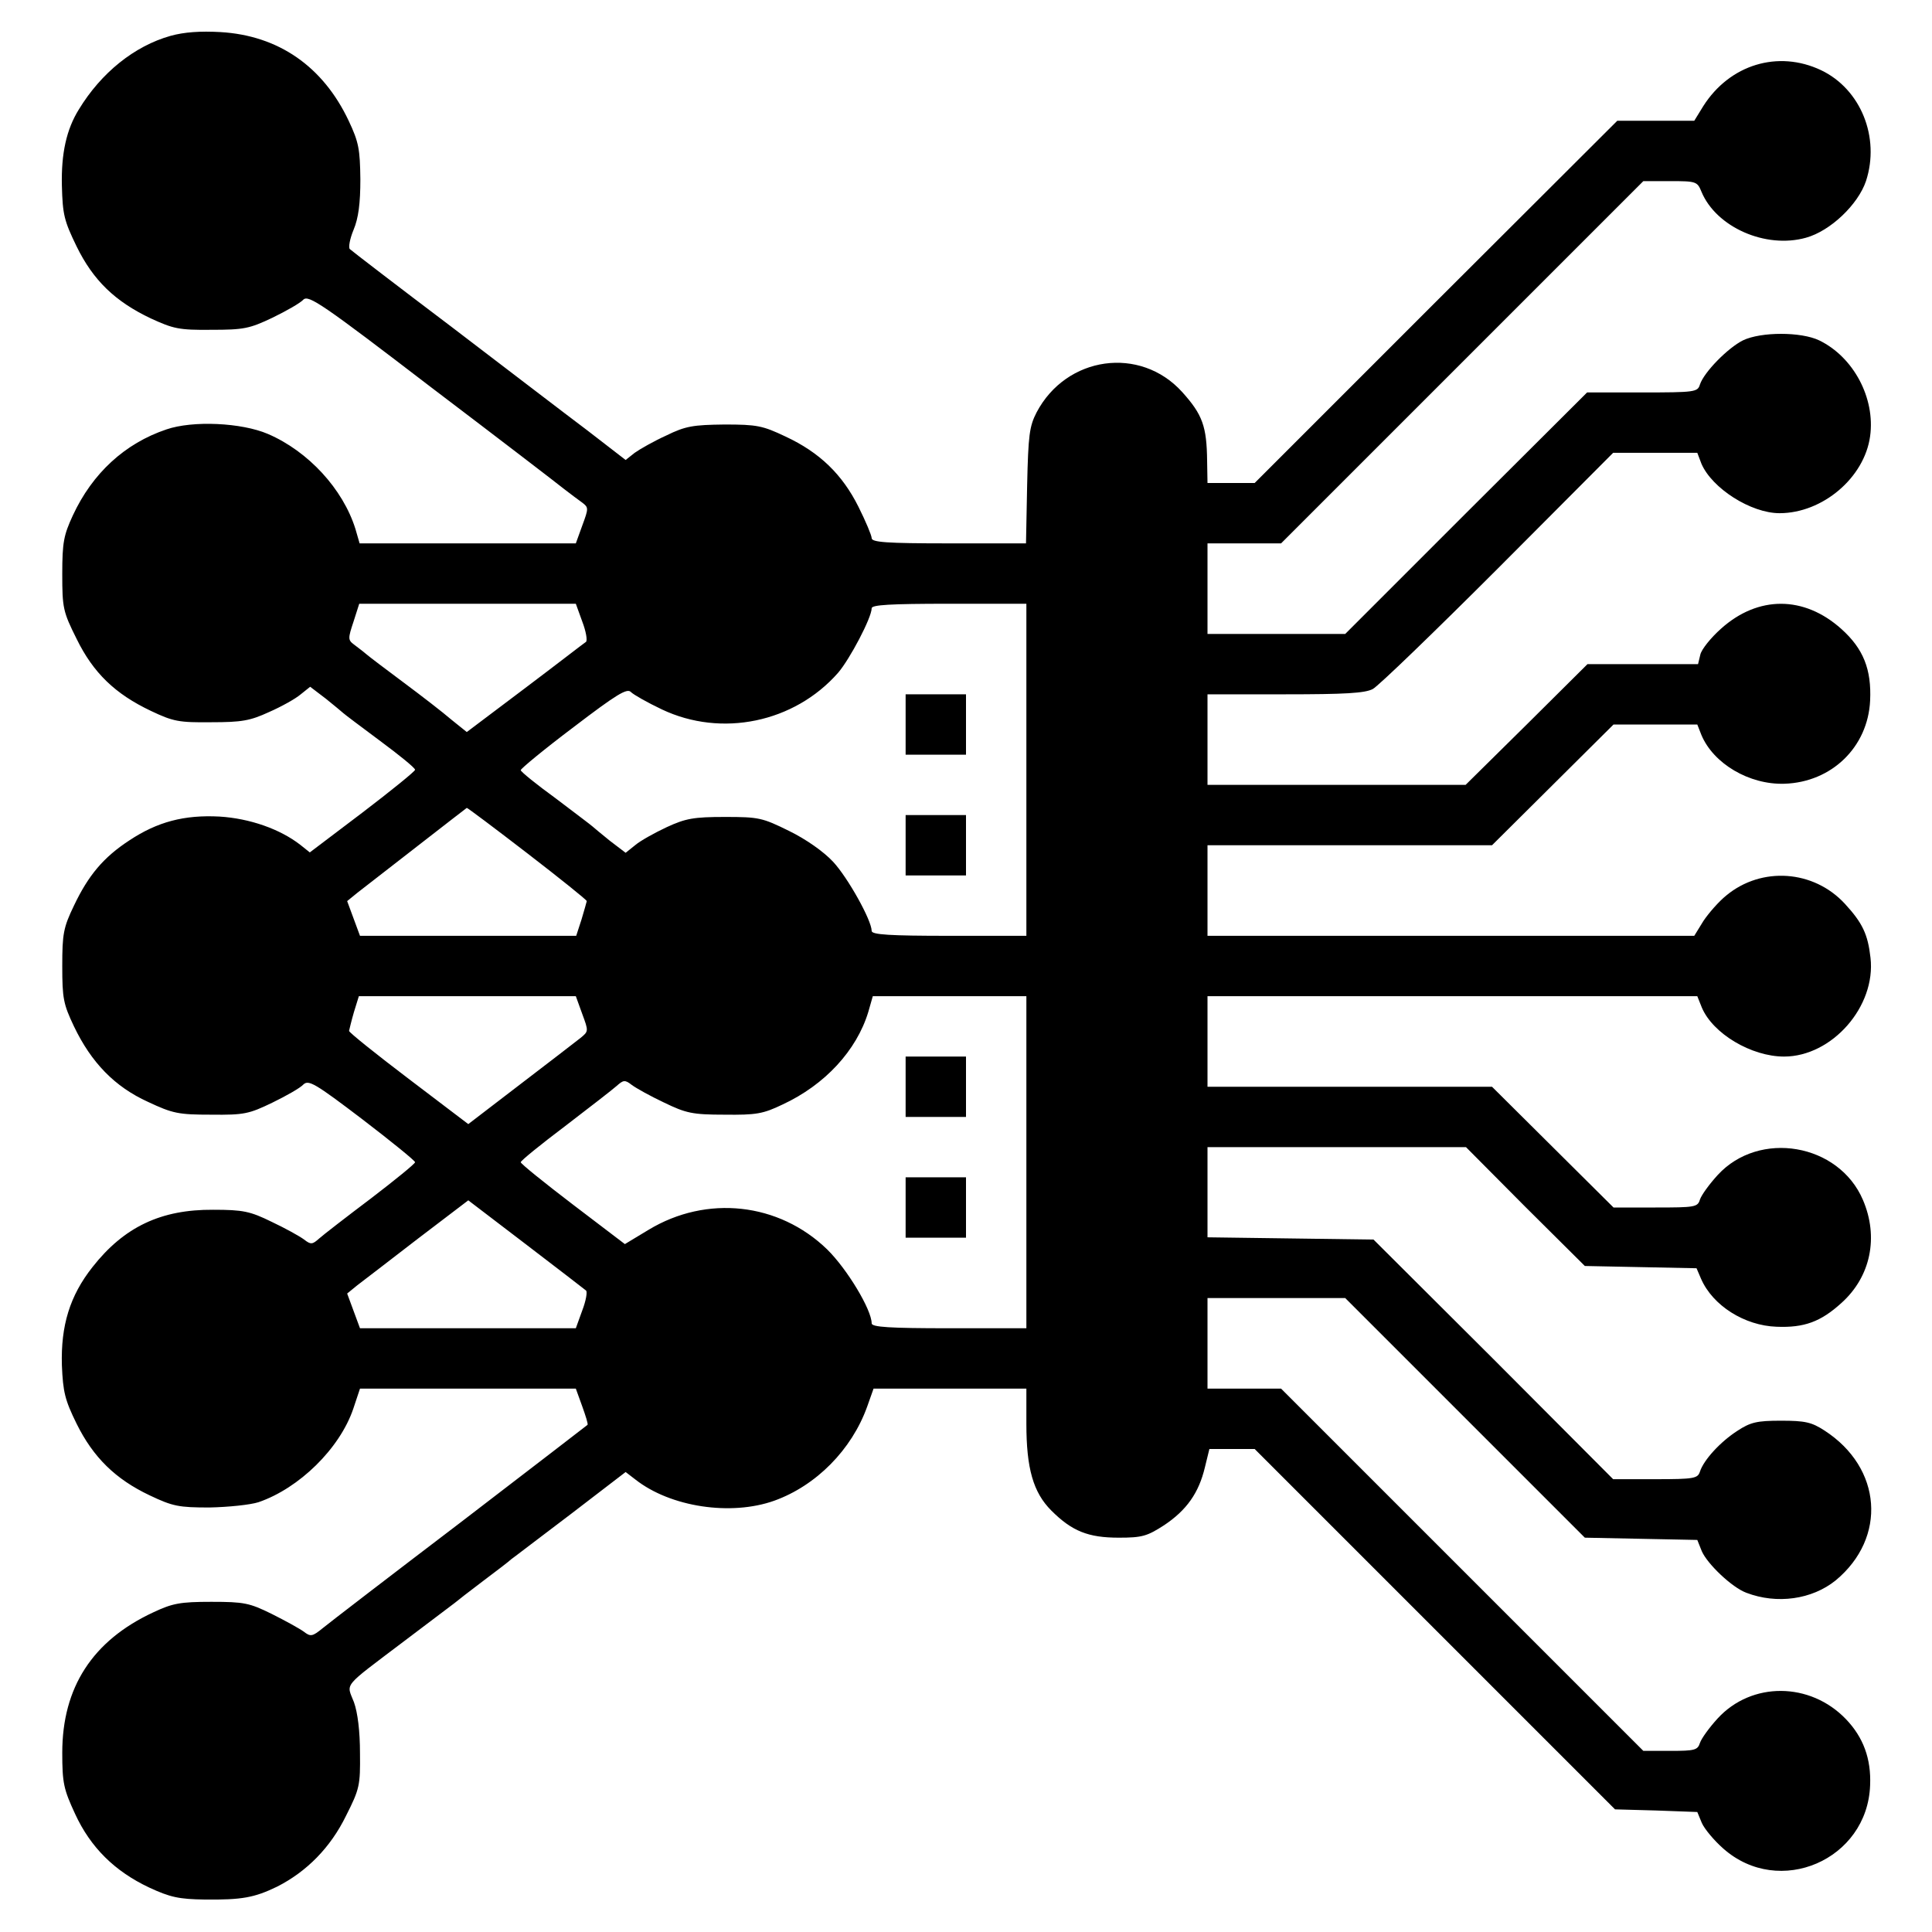
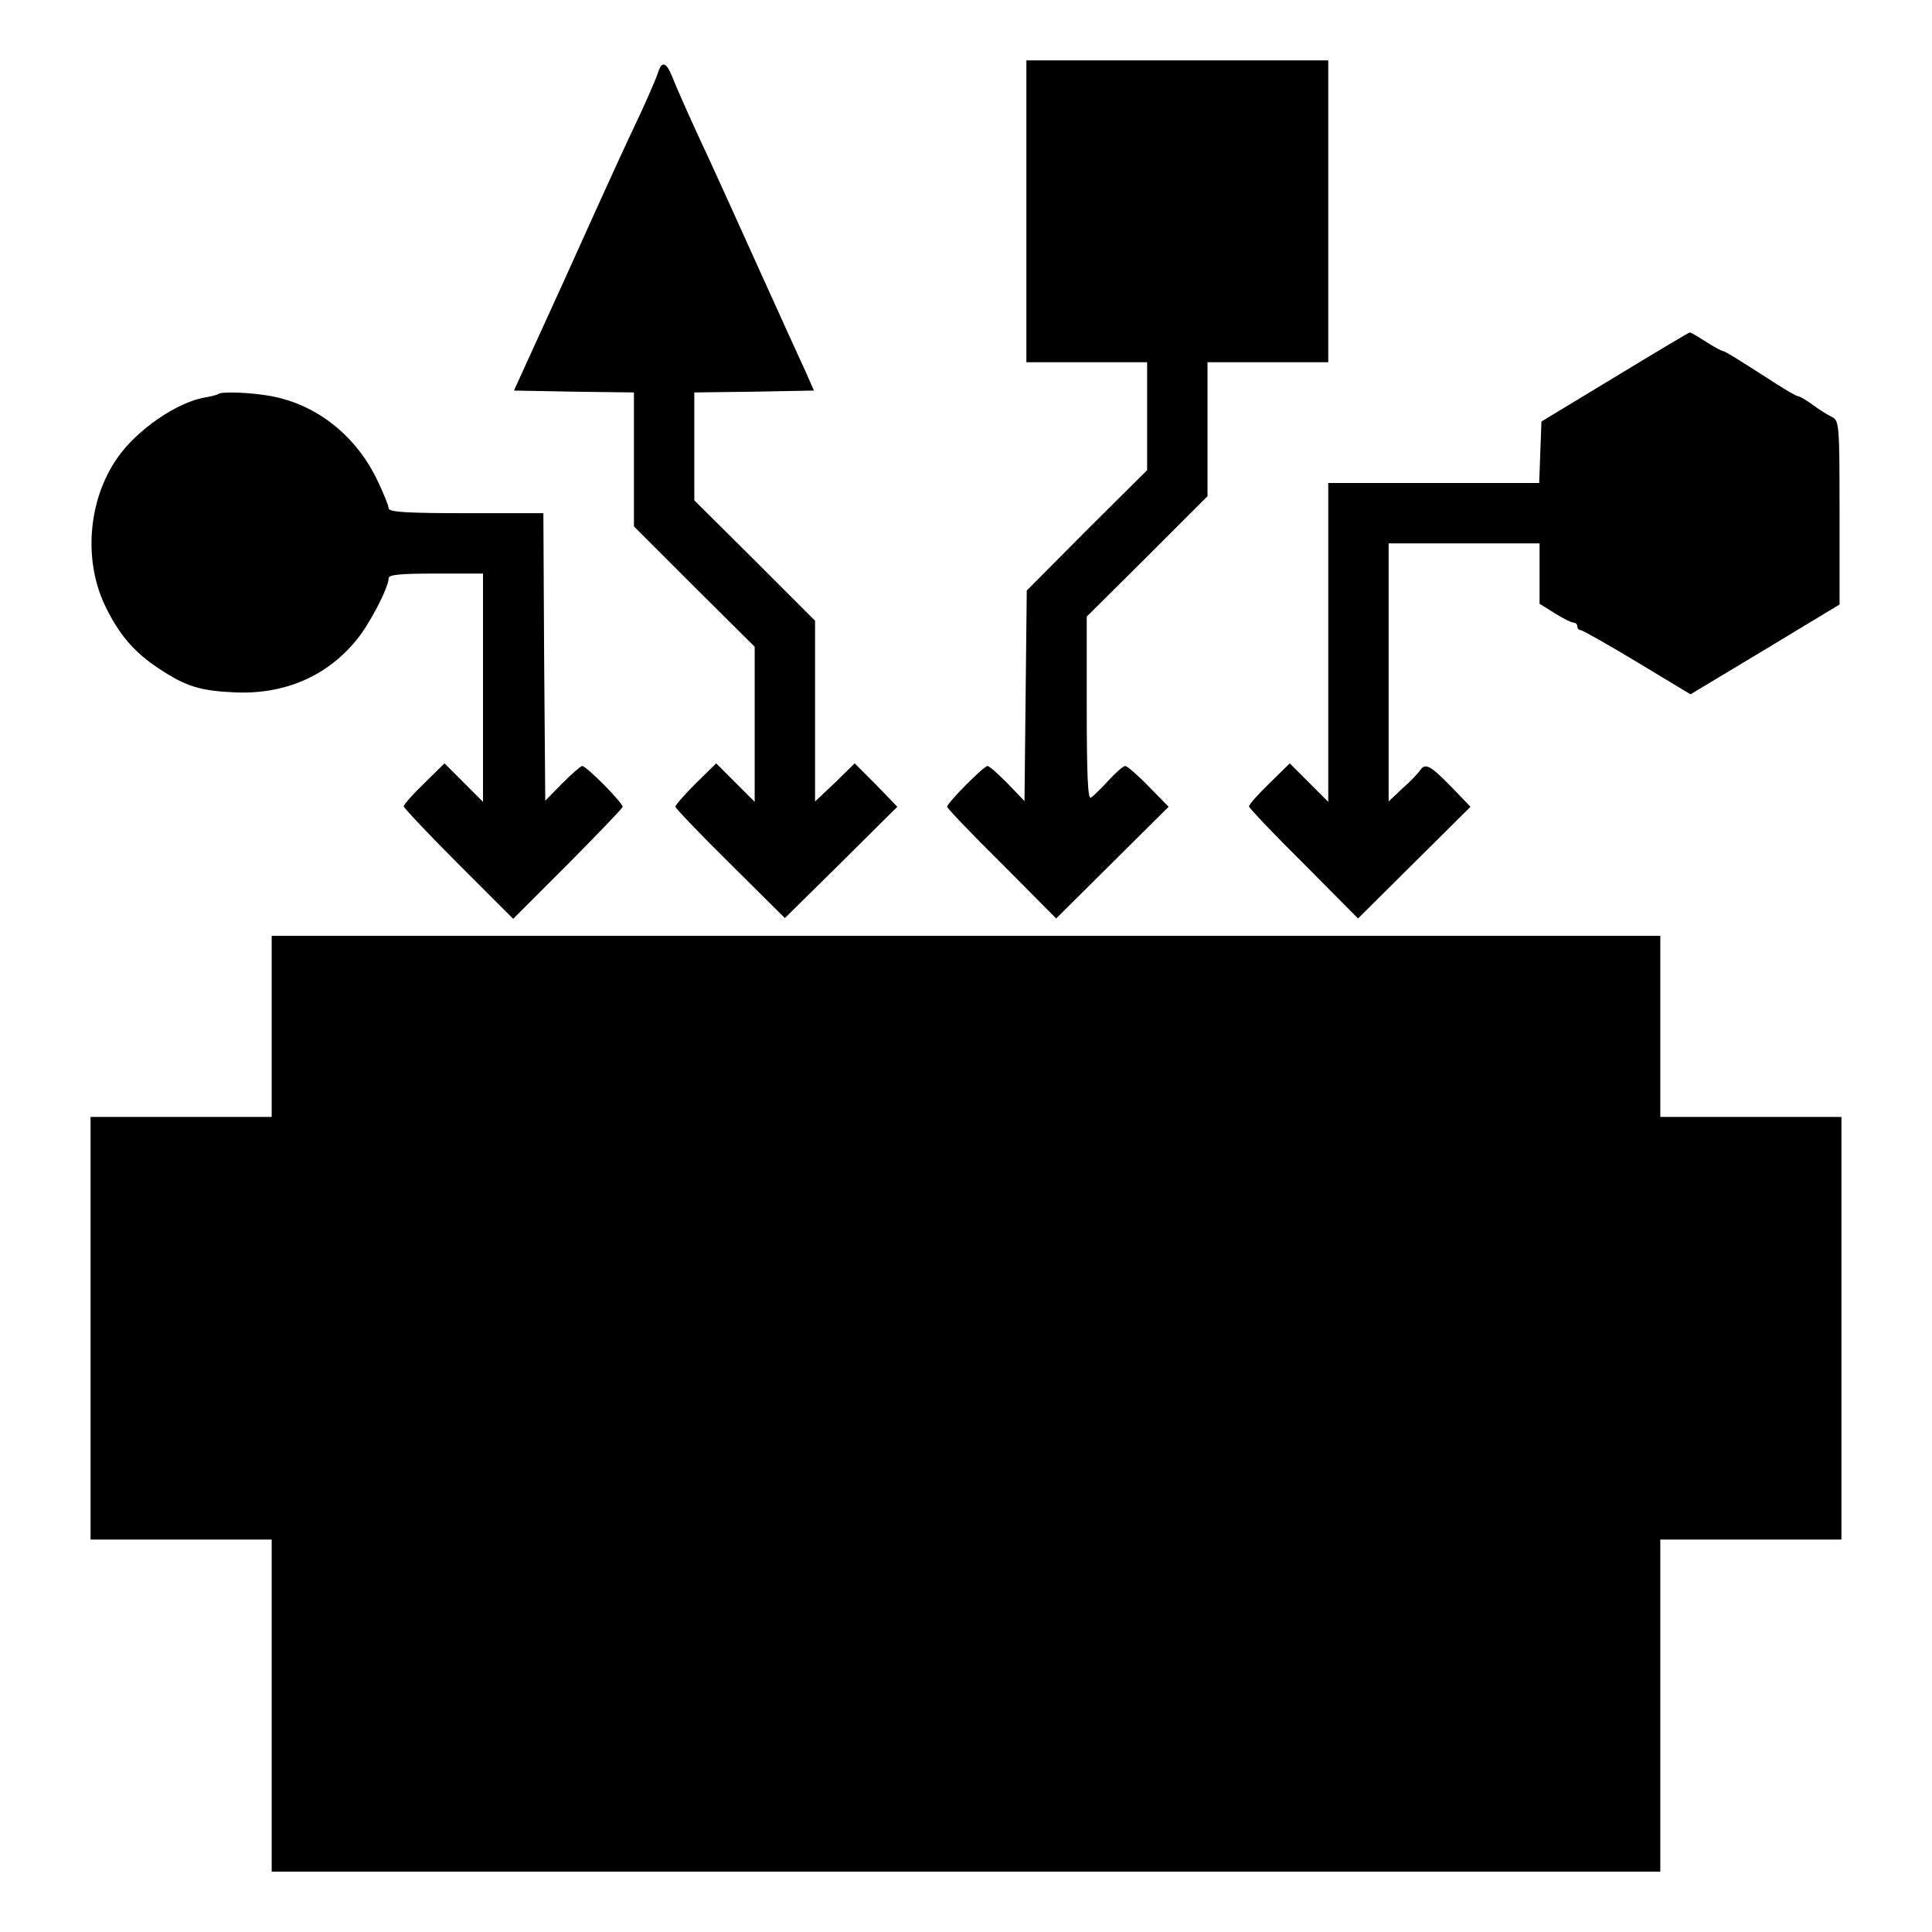
<svg xmlns="http://www.w3.org/2000/svg" version="1.0" width="512pt" height="512pt" viewBox="0 0 512 512" preserveAspectRatio="xMidYMid meet">
  <g transform="translate(0,512) scale(0.1,-0.1)" fill="#000000" stroke="none">
-     <path d="M452 5025 c-96 -27 -184 -98 -243 -195 -33 -53 -47 -117 -45 -202 2 -77 6 -93 39 -161 44 -90 102 -146 197 -191 59 -27 74 -31 160 -30 86 0 101 3 162 32 37 18 74 39 82 48 14 13 51 -12 338 -232 178 -135 337 -257 353 -270 17 -13 38 -29 48 -36 17 -13 17 -15 0 -61 l-17 -47 -287 0 -286 0 -11 38 c-33 106 -125 206 -232 252 -70 30 -199 36 -269 12 -110 -37 -196 -116 -248 -228 -24 -52 -28 -71 -28 -155 0 -90 2 -100 38 -172 44 -90 102 -146 197 -191 59 -28 74 -31 160 -30 81 0 103 4 153 27 32 14 70 35 84 47 l25 20 42 -32 c22 -18 43 -35 46 -38 3 -3 47 -36 98 -74 50 -37 92 -71 92 -76 0 -4 -63 -55 -139 -113 l-140 -106 -25 20 c-54 42 -134 70 -214 75 -94 5 -165 -14 -239 -63 -69 -45 -109 -93 -147 -173 -28 -58 -31 -75 -31 -160 0 -86 3 -101 31 -160 46 -96 108 -160 196 -200 66 -31 81 -34 168 -34 87 -1 100 2 162 32 37 18 74 39 82 48 14 13 31 3 156 -92 77 -59 140 -110 140 -114 0 -4 -53 -47 -117 -96 -65 -49 -127 -97 -137 -106 -18 -16 -22 -17 -40 -3 -12 9 -50 30 -86 47 -57 28 -76 32 -155 32 -138 1 -236 -45 -320 -152 -60 -76 -84 -155 -81 -260 3 -71 8 -92 39 -155 44 -89 103 -147 194 -190 61 -29 77 -32 158 -32 50 1 108 7 130 14 108 37 215 142 251 247 l18 54 286 0 286 0 17 -47 c9 -25 16 -47 14 -49 -1 -1 -153 -118 -337 -259 -184 -140 -348 -266 -365 -280 -27 -22 -32 -23 -50 -9 -11 8 -49 29 -85 47 -59 29 -73 32 -160 32 -83 0 -103 -4 -154 -28 -161 -75 -241 -199 -241 -372 0 -81 4 -97 34 -162 41 -89 105 -152 196 -195 56 -26 79 -31 148 -32 98 -1 131 5 191 34 79 40 142 104 183 188 36 71 38 81 37 166 0 58 -6 107 -16 135 -20 52 -33 36 132 161 69 52 130 98 135 102 6 5 39 31 75 58 36 27 70 53 75 58 6 4 76 58 157 119 l146 112 26 -20 c93 -73 253 -97 368 -56 111 40 205 135 246 249 l17 48 202 0 203 0 0 -93 c0 -118 18 -182 66 -230 55 -55 98 -72 179 -72 62 0 75 4 120 33 60 40 92 86 108 153 l12 49 60 0 60 0 477 -477 478 -478 109 -3 109 -4 12 -29 c7 -16 33 -47 57 -68 148 -131 382 -30 389 168 3 70 -18 127 -64 175 -95 99 -250 100 -340 2 -22 -24 -43 -53 -47 -65 -6 -19 -14 -21 -78 -21 l-72 0 -480 480 -480 480 -98 0 -97 0 0 120 0 120 182 0 183 0 317 -317 318 -318 149 -3 149 -3 12 -30 c15 -34 80 -96 118 -110 81 -31 174 -18 237 33 136 113 123 298 -30 397 -34 22 -51 26 -115 26 -64 0 -81 -4 -116 -27 -45 -29 -89 -77 -99 -108 -6 -18 -15 -20 -118 -20 l-112 0 -317 318 -318 317 -220 3 -220 3 0 120 0 119 342 0 343 0 157 -158 158 -157 148 -3 148 -3 12 -28 c31 -71 115 -124 200 -127 73 -3 117 13 172 63 78 70 99 175 57 273 -64 150 -275 186 -385 66 -22 -24 -43 -53 -47 -65 -6 -20 -13 -21 -118 -21 l-111 0 -161 160 -161 160 -377 0 -377 0 0 120 0 120 649 0 649 0 12 -30 c29 -69 131 -130 218 -130 127 0 244 133 229 262 -7 62 -21 92 -68 143 -83 90 -221 99 -314 22 -20 -16 -47 -47 -61 -68 l-24 -39 -645 0 -645 0 0 120 0 120 377 0 377 0 161 160 161 160 111 0 111 0 11 -28 c32 -76 127 -132 220 -129 125 4 221 97 227 220 4 83 -18 138 -76 190 -99 89 -221 89 -319 1 -27 -24 -52 -55 -55 -69 l-6 -25 -146 0 -147 0 -161 -160 -162 -160 -342 0 -342 0 0 120 0 120 205 0 c160 0 212 3 233 14 15 8 164 152 332 320 l305 306 111 0 112 0 11 -29 c28 -65 131 -131 207 -131 114 0 225 94 240 204 14 101 -44 210 -135 254 -48 23 -154 23 -202 0 -40 -20 -103 -84 -114 -117 -6 -20 -13 -21 -153 -21 l-146 0 -321 -320 -320 -320 -183 0 -182 0 0 120 0 120 97 0 98 0 480 480 480 480 71 0 c69 0 72 -1 83 -28 39 -94 170 -152 277 -122 65 18 138 88 159 150 38 116 -14 244 -119 294 -114 54 -242 15 -312 -95 l-24 -39 -102 0 -102 0 -481 -480 -480 -480 -63 0 -62 0 -1 58 c-1 92 -12 123 -66 183 -111 123 -307 96 -386 -54 -19 -37 -22 -60 -25 -194 l-3 -153 -205 0 c-166 0 -204 3 -204 14 0 7 -16 45 -35 83 -43 86 -103 144 -193 186 -61 29 -76 32 -162 32 -83 -1 -103 -4 -154 -29 -33 -15 -70 -36 -84 -46 l-24 -19 -101 78 c-56 42 -219 167 -362 276 -143 108 -264 201 -268 205 -4 4 0 27 10 51 13 31 18 70 18 134 -1 79 -4 98 -31 155 -68 144 -186 226 -340 235 -53 3 -96 0 -132 -10z m1091 -1552 c10 -26 14 -50 10 -54 -5 -3 -77 -59 -162 -123 l-154 -116 -41 33 c-22 19 -79 63 -126 98 -47 35 -92 69 -100 76 -8 7 -23 18 -32 25 -16 12 -16 16 -1 61 l15 47 287 0 287 0 17 -47z m1177 -393 l0 -440 -205 0 c-157 0 -205 3 -205 13 0 28 -63 141 -102 183 -25 27 -72 60 -117 82 -71 35 -80 37 -170 37 -83 0 -104 -4 -154 -27 -32 -15 -70 -36 -84 -48 l-25 -20 -42 32 c-22 18 -43 35 -46 38 -3 3 -47 36 -97 74 -51 37 -93 71 -93 75 0 4 63 56 140 114 114 87 142 104 152 93 7 -7 44 -28 82 -46 158 -75 351 -35 467 97 31 36 89 146 89 171 0 9 48 12 205 12 l205 0 0 -440z m-1323 -221 c87 -67 158 -124 158 -127 -1 -4 -7 -26 -14 -49 l-14 -43 -286 0 -287 0 -17 46 -17 46 27 22 c53 41 288 224 290 225 1 1 73 -53 160 -120z m146 -426 c17 -46 17 -46 -5 -64 -13 -10 -85 -66 -160 -123 l-137 -105 -158 120 c-87 66 -158 123 -158 127 1 4 6 26 13 50 l13 42 287 0 288 0 17 -47z m1177 -393 l0 -440 -205 0 c-157 0 -205 3 -205 13 0 36 -65 144 -118 196 -128 124 -319 145 -473 52 l-63 -38 -138 105 c-76 58 -138 108 -138 112 0 4 53 47 118 96 64 49 126 97 136 106 18 16 22 17 40 3 12 -9 50 -30 86 -47 58 -28 75 -32 160 -32 84 -1 102 2 154 27 112 52 196 143 227 245 l12 42 204 0 203 0 0 -440z m-1167 -340 c4 -3 0 -27 -10 -53 l-17 -47 -286 0 -286 0 -17 46 -17 46 27 22 c15 11 87 67 160 123 l134 102 152 -116 c84 -64 155 -119 160 -123z" />
-     <path d="M2400 3200 l0 -80 80 0 80 0 0 80 0 80 -80 0 -80 0 0 -80z" />
-     <path d="M2400 2880 l0 -80 80 0 80 0 0 80 0 80 -80 0 -80 0 0 -80z" />
-     <path d="M2400 2240 l0 -80 80 0 80 0 0 80 0 80 -80 0 -80 0 0 -80z" />
-     <path d="M2400 1920 l0 -80 80 0 80 0 0 80 0 80 -80 0 -80 0 0 -80z" />
+     <path d="M2720 4560 l0 -400 160 0 160 0 0 -143 0 -143 -160 -159 -159 -160 -3 -279 -3 -279 -45 47 c-25 25 -48 46 -53 46 -10 0 -107 -98 -107 -108 0 -4 65 -72 145 -151 l144 -145 149 148 149 148 -53 54 c-29 30 -57 54 -62 54 -5 0 -25 -17 -45 -39 -19 -21 -40 -41 -46 -45 -8 -5 -11 58 -11 236 l0 244 160 159 160 160 0 178 0 177 160 0 160 0 0 400 0 400 -400 0 -400 0 0 -400z" />
+     <path d="M1744 4928 c-4 -13 -24 -59 -44 -103 -49 -104 -56 -118 -208 -455 l-130 -285 159 -3 159 -2 0 -178 0 -177 160 -160 160 -159 0 -206 0 -205 -51 51 -51 51 -54 -53 c-30 -30 -54 -57 -54 -62 0 -4 65 -72 145 -151 l145 -144 149 147 149 148 -56 58 -57 57 -52 -51 -53 -50 0 239 0 240 -160 160 -160 159 0 143 0 143 159 2 158 3 -22 50 c-13 28 -69 151 -125 275 -56 124 -113 250 -127 280 -46 98 -89 194 -102 228 -16 38 -27 41 -37 10z" />
+     <path d="M4280 4121 l-195 -118 -3 -81 -3 -82 -279 0 -280 0 0 -422 0 -423 -51 51 -51 51 -54 -53 c-30 -29 -54 -56 -54 -61 0 -4 65 -73 145 -152 l144 -145 149 148 149 148 -52 54 c-55 56 -68 63 -82 42 -5 -7 -25 -29 -46 -47 l-37 -35 0 342 0 342 200 0 200 0 0 -80 0 -80 40 -25 c22 -14 44 -25 50 -25 5 0 10 -4 10 -10 0 -5 4 -10 9 -10 5 0 72 -38 150 -85 l141 -85 198 119 197 119 0 243 c0 234 -1 244 -20 254 -11 5 -35 20 -52 33 -17 12 -34 22 -38 22 -4 0 -30 15 -58 33 -112 72 -137 87 -142 87 -3 0 -23 11 -45 25 -22 14 -41 25 -42 24 -2 0 -91 -53 -198 -118z" />
+     <path d="M579 4076 c-2 -2 -17 -6 -34 -9 -75 -12 -183 -86 -235 -162 -76 -110 -89 -267 -33 -387 37 -78 77 -126 146 -171 71 -47 109 -58 202 -62 130 -5 241 43 319 138 35 42 86 140 86 165 0 9 32 12 125 12 l125 0 0 -302 0 -303 -51 51 -51 51 -54 -53 c-30 -29 -54 -56 -54 -61 0 -4 65 -73 145 -153 l145 -145 145 145 c79 80 145 148 145 152 0 11 -96 108 -107 108 -4 0 -28 -21 -53 -46 l-45 -46 -3 381 -2 381 -205 0 c-157 0 -205 3 -205 13 0 6 -13 39 -29 72 -56 119 -160 202 -281 225 -53 10 -133 13 -141 6z" />
+     <path d="M720 2400 l0 -240 -240 0 -240 0 0 -560 0 -560 240 0 240 0 0 -440 0 -440 1840 0 1840 0 0 440 0 440 240 0 240 0 0 560 0 560 -240 0 -240 0 0 240 0 240 -1840 0 -1840 0 0 -240z" />
  </g>
</svg>
